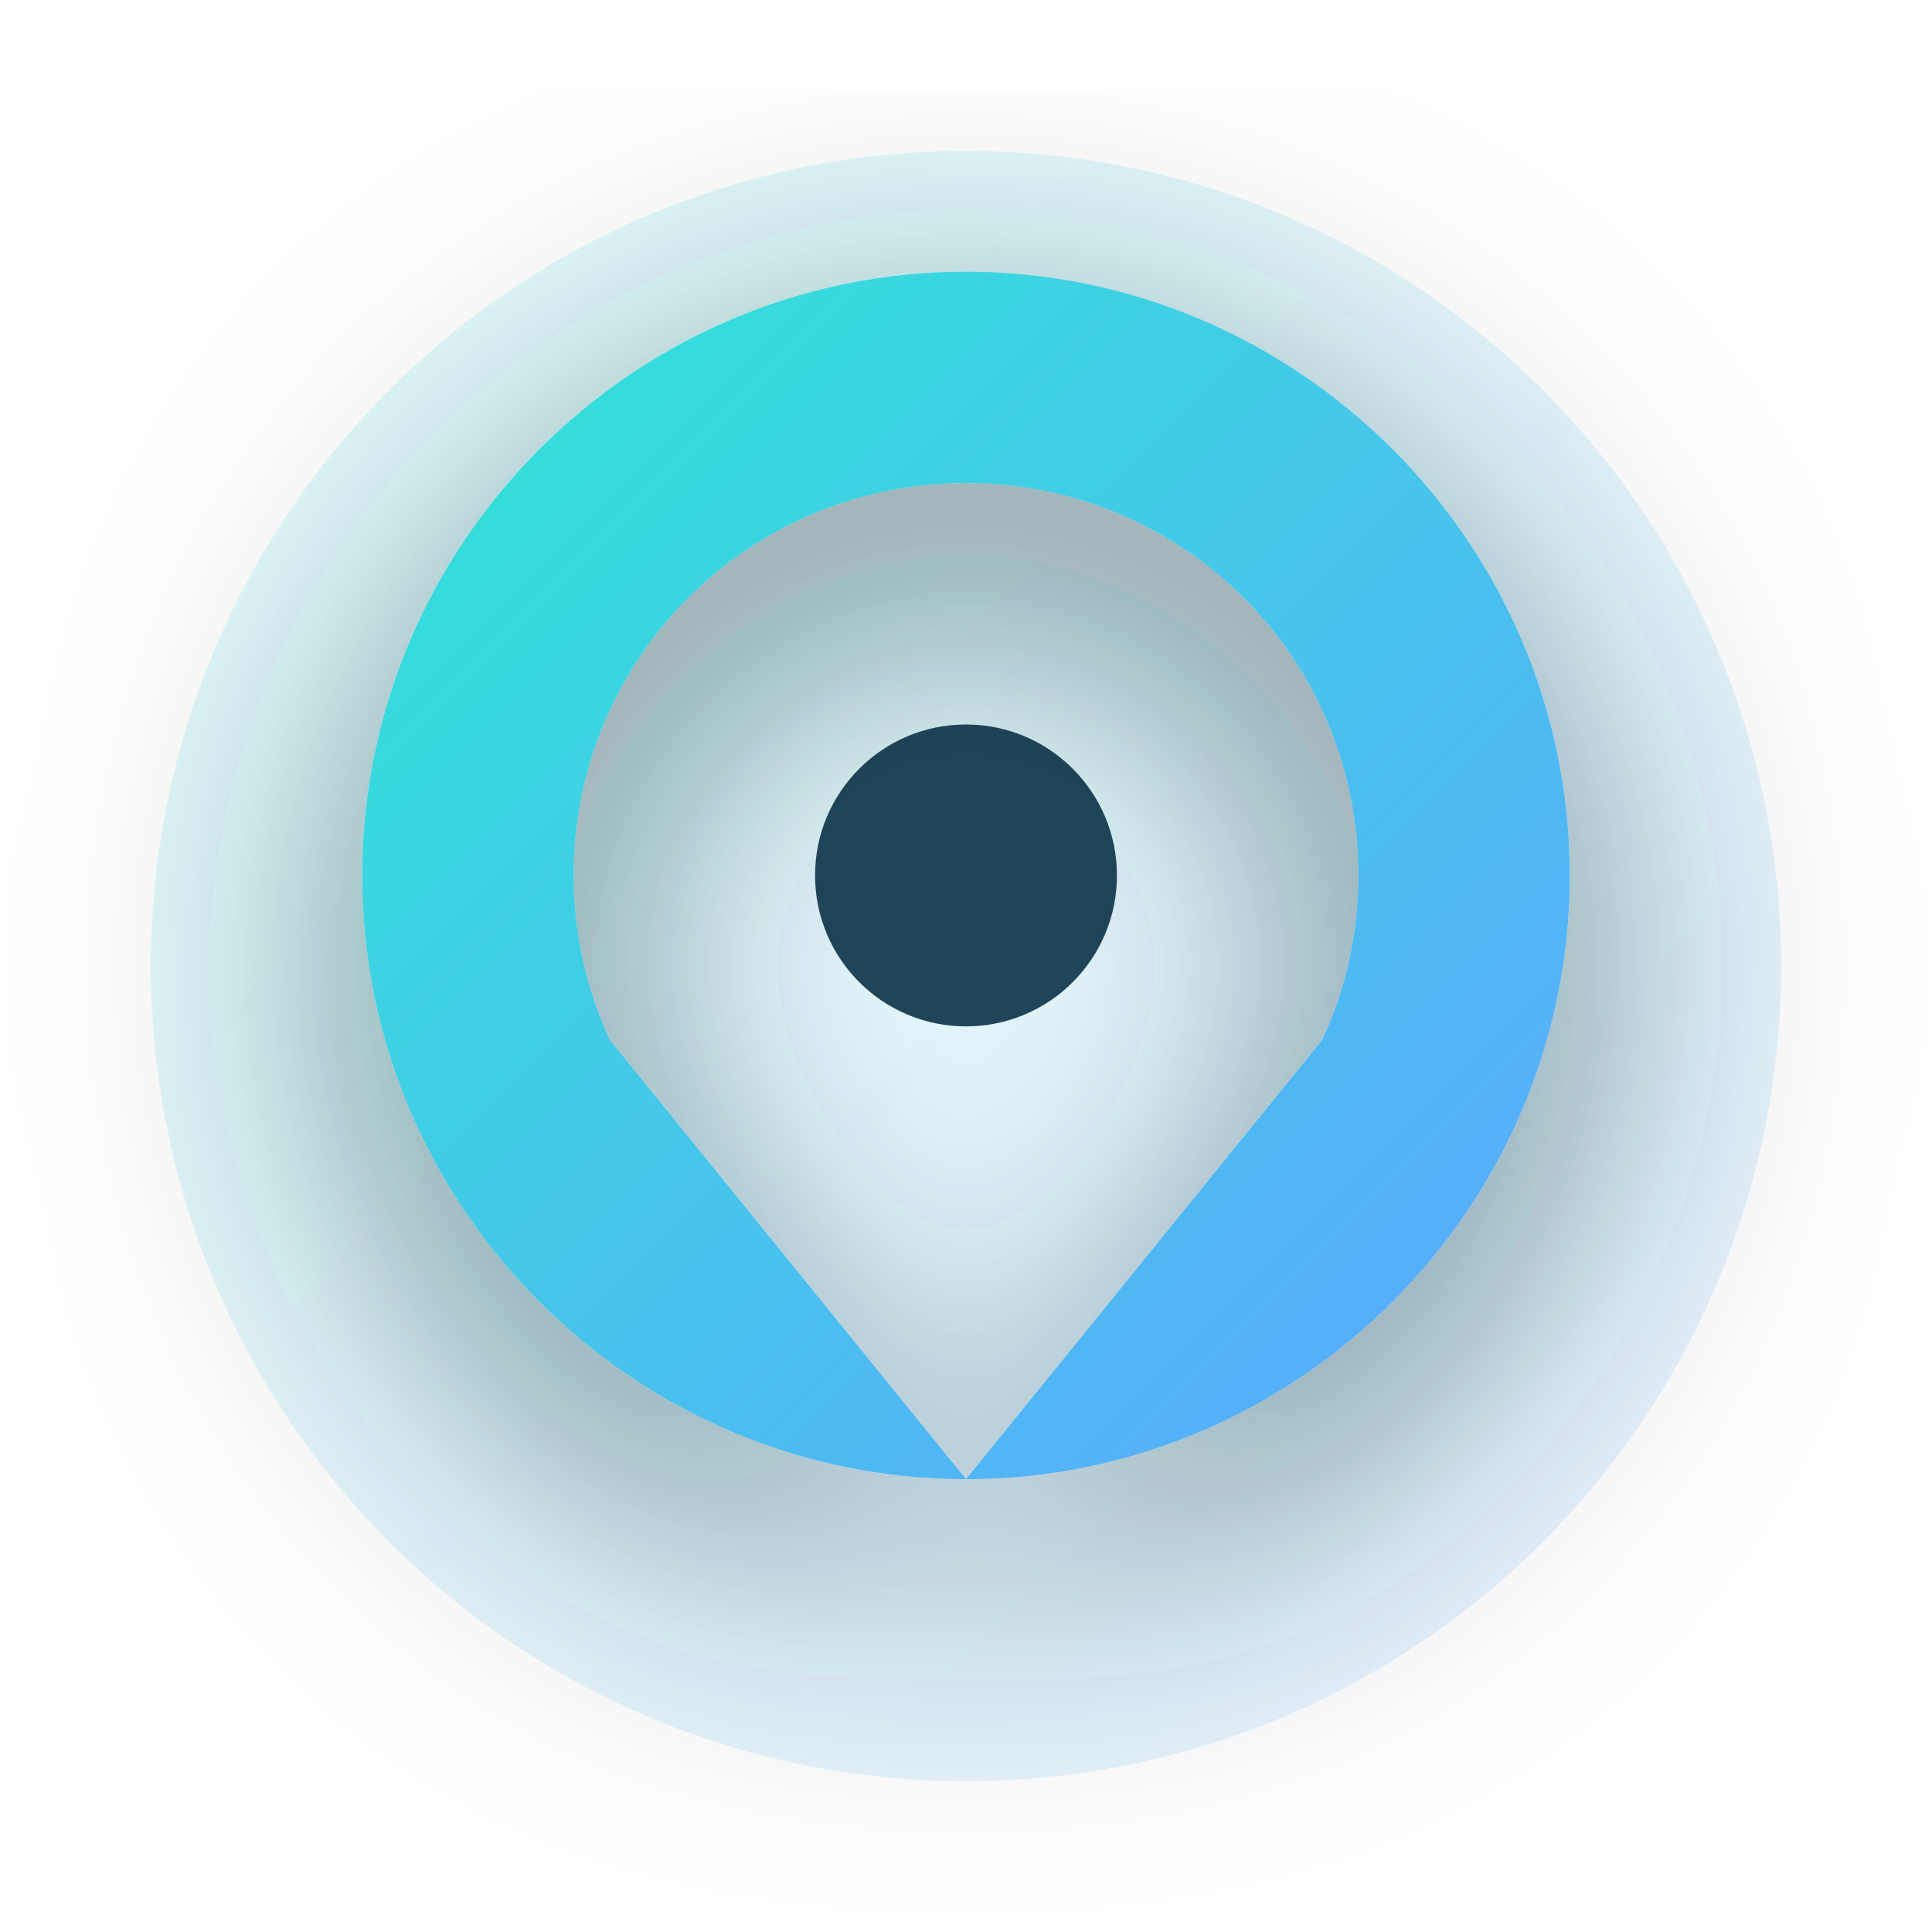
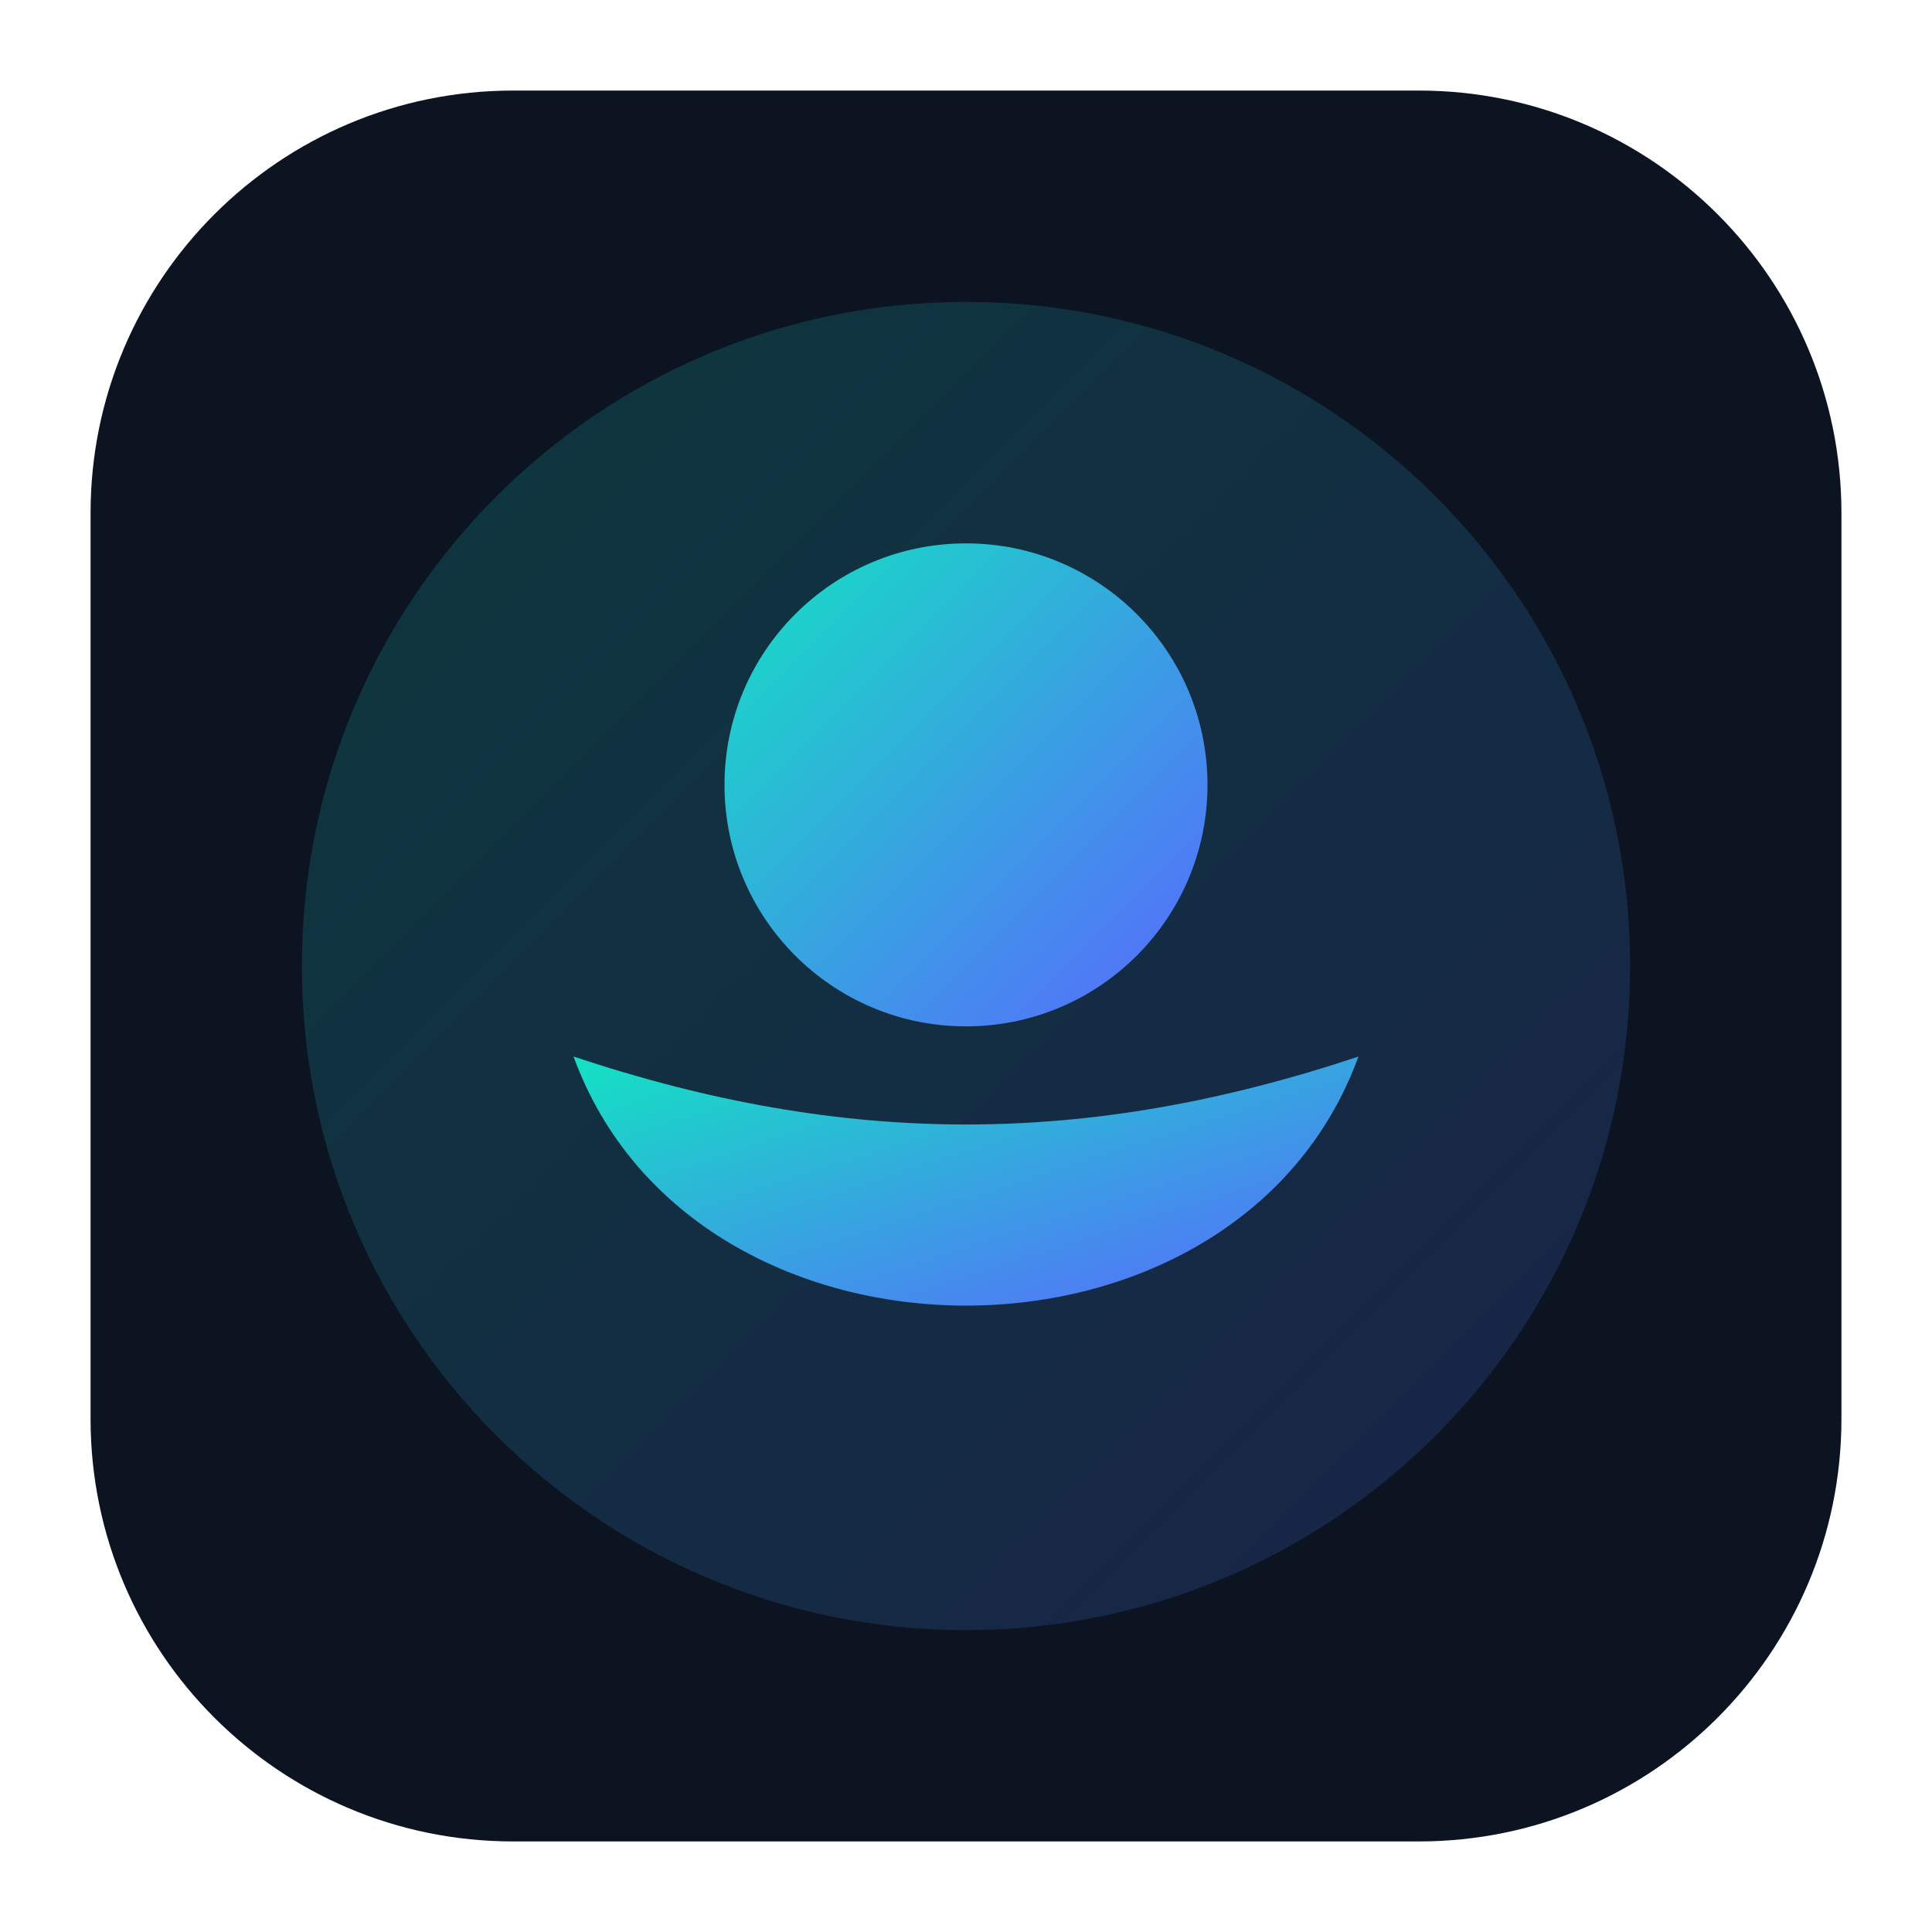
- <svg xmlns="http://www.w3.org/2000/svg" width="128" height="128" viewBox="0 0 128 128" fill="none" role="img" aria-label="Vaubia logo">
+ <svg xmlns="http://www.w3.org/2000/svg" viewBox="0 0 128 128">
  <defs>
    <linearGradient id="g" x1="0" y1="0" x2="1" y2="1">
-       <stop offset="0" stop-color="#2EE6D6" />
-       <stop offset="1" stop-color="#5DA6FF" />
+       <stop offset="0" stop-color="#13e2c2" />
+       <stop offset="1" stop-color="#5a67ff" />
    </linearGradient>
-     <filter id="shadow" x="-50%" y="-50%" width="200%" height="200%">
-       <feDropShadow dx="0" dy="6" stdDeviation="10" flood-color="#0A2A3A" flood-opacity="0.6" />
-     </filter>
  </defs>
-   <circle cx="64" cy="64" r="54" fill="url(#g)" opacity="0.15" />
-   <path d="M64 18c-22 0-40 18-40 40s18 40 40 40 40-18 40-40-18-40-40-40zm0 14c14.4 0 26 11.6 26 26 0 3.9-0.86 7.6-2.4 10.9L64 98 40.4 68.9A26 26 0 0 1 38 58c0-14.4 11.6-26 26-26z" fill="url(#g)" filter="url(#shadow)" />
-   <circle cx="64" cy="58" r="10" fill="#0B3247" opacity="0.9" />
+   <rect x="6" y="6" width="116" height="116" rx="28" fill="#0b1420" />
+   <circle cx="64" cy="64" r="44" fill="url(#g)" opacity=".18" />
+   <path d="M38 70c8 22 44 22 52 0-18 6-34 6-52 0z" fill="url(#g)" />
+   <circle cx="64" cy="52" r="16" fill="url(#g)" />
</svg>
